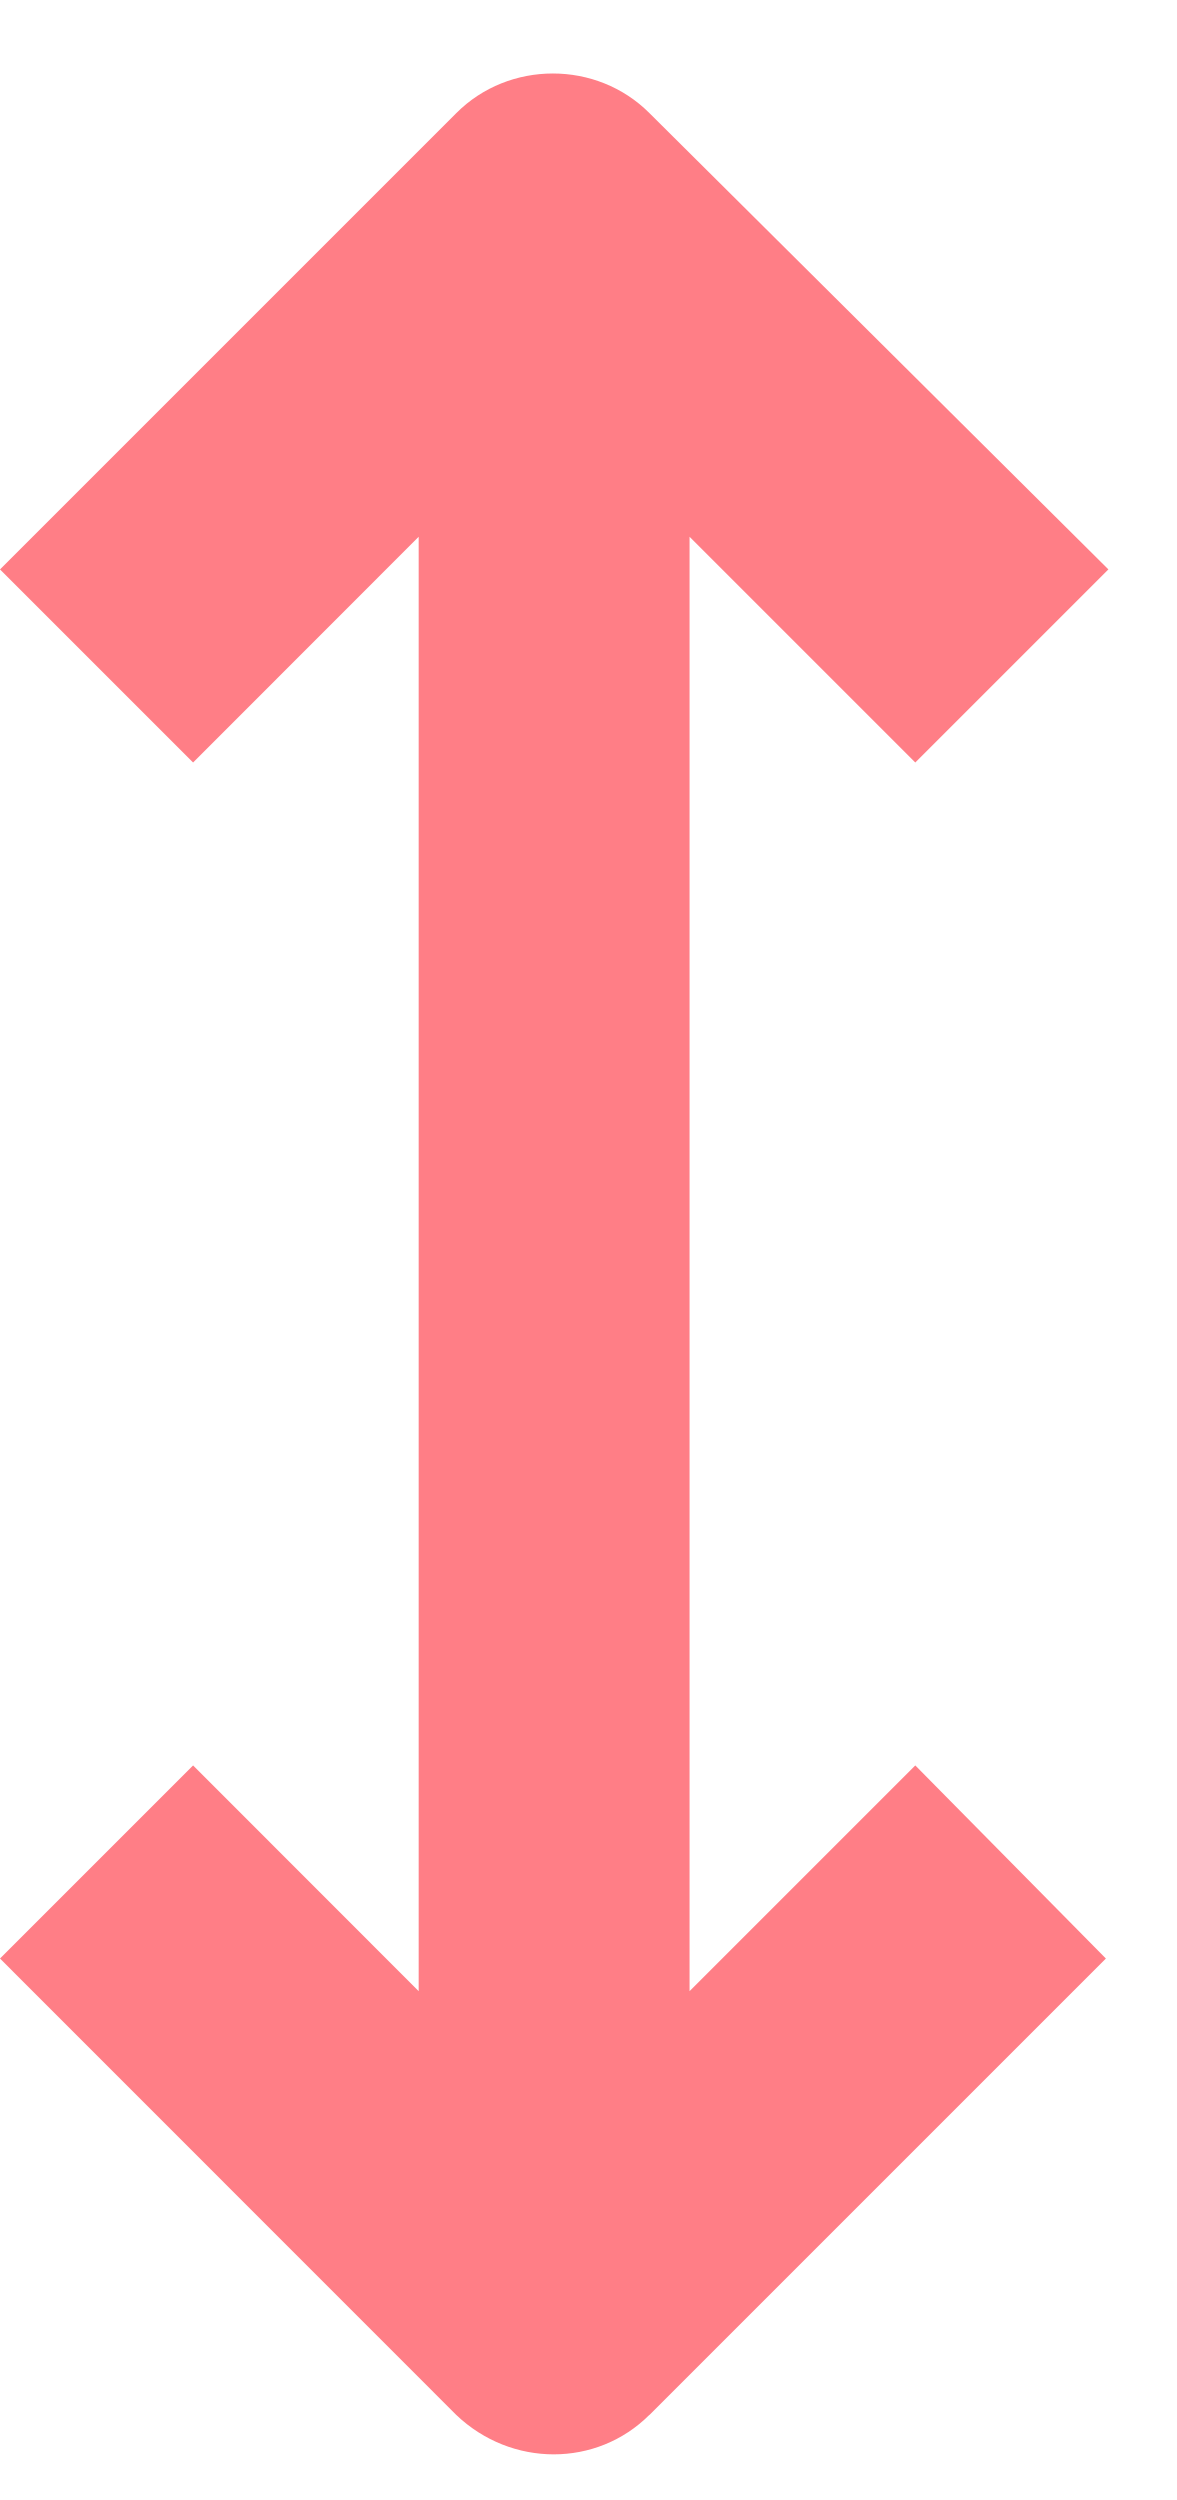
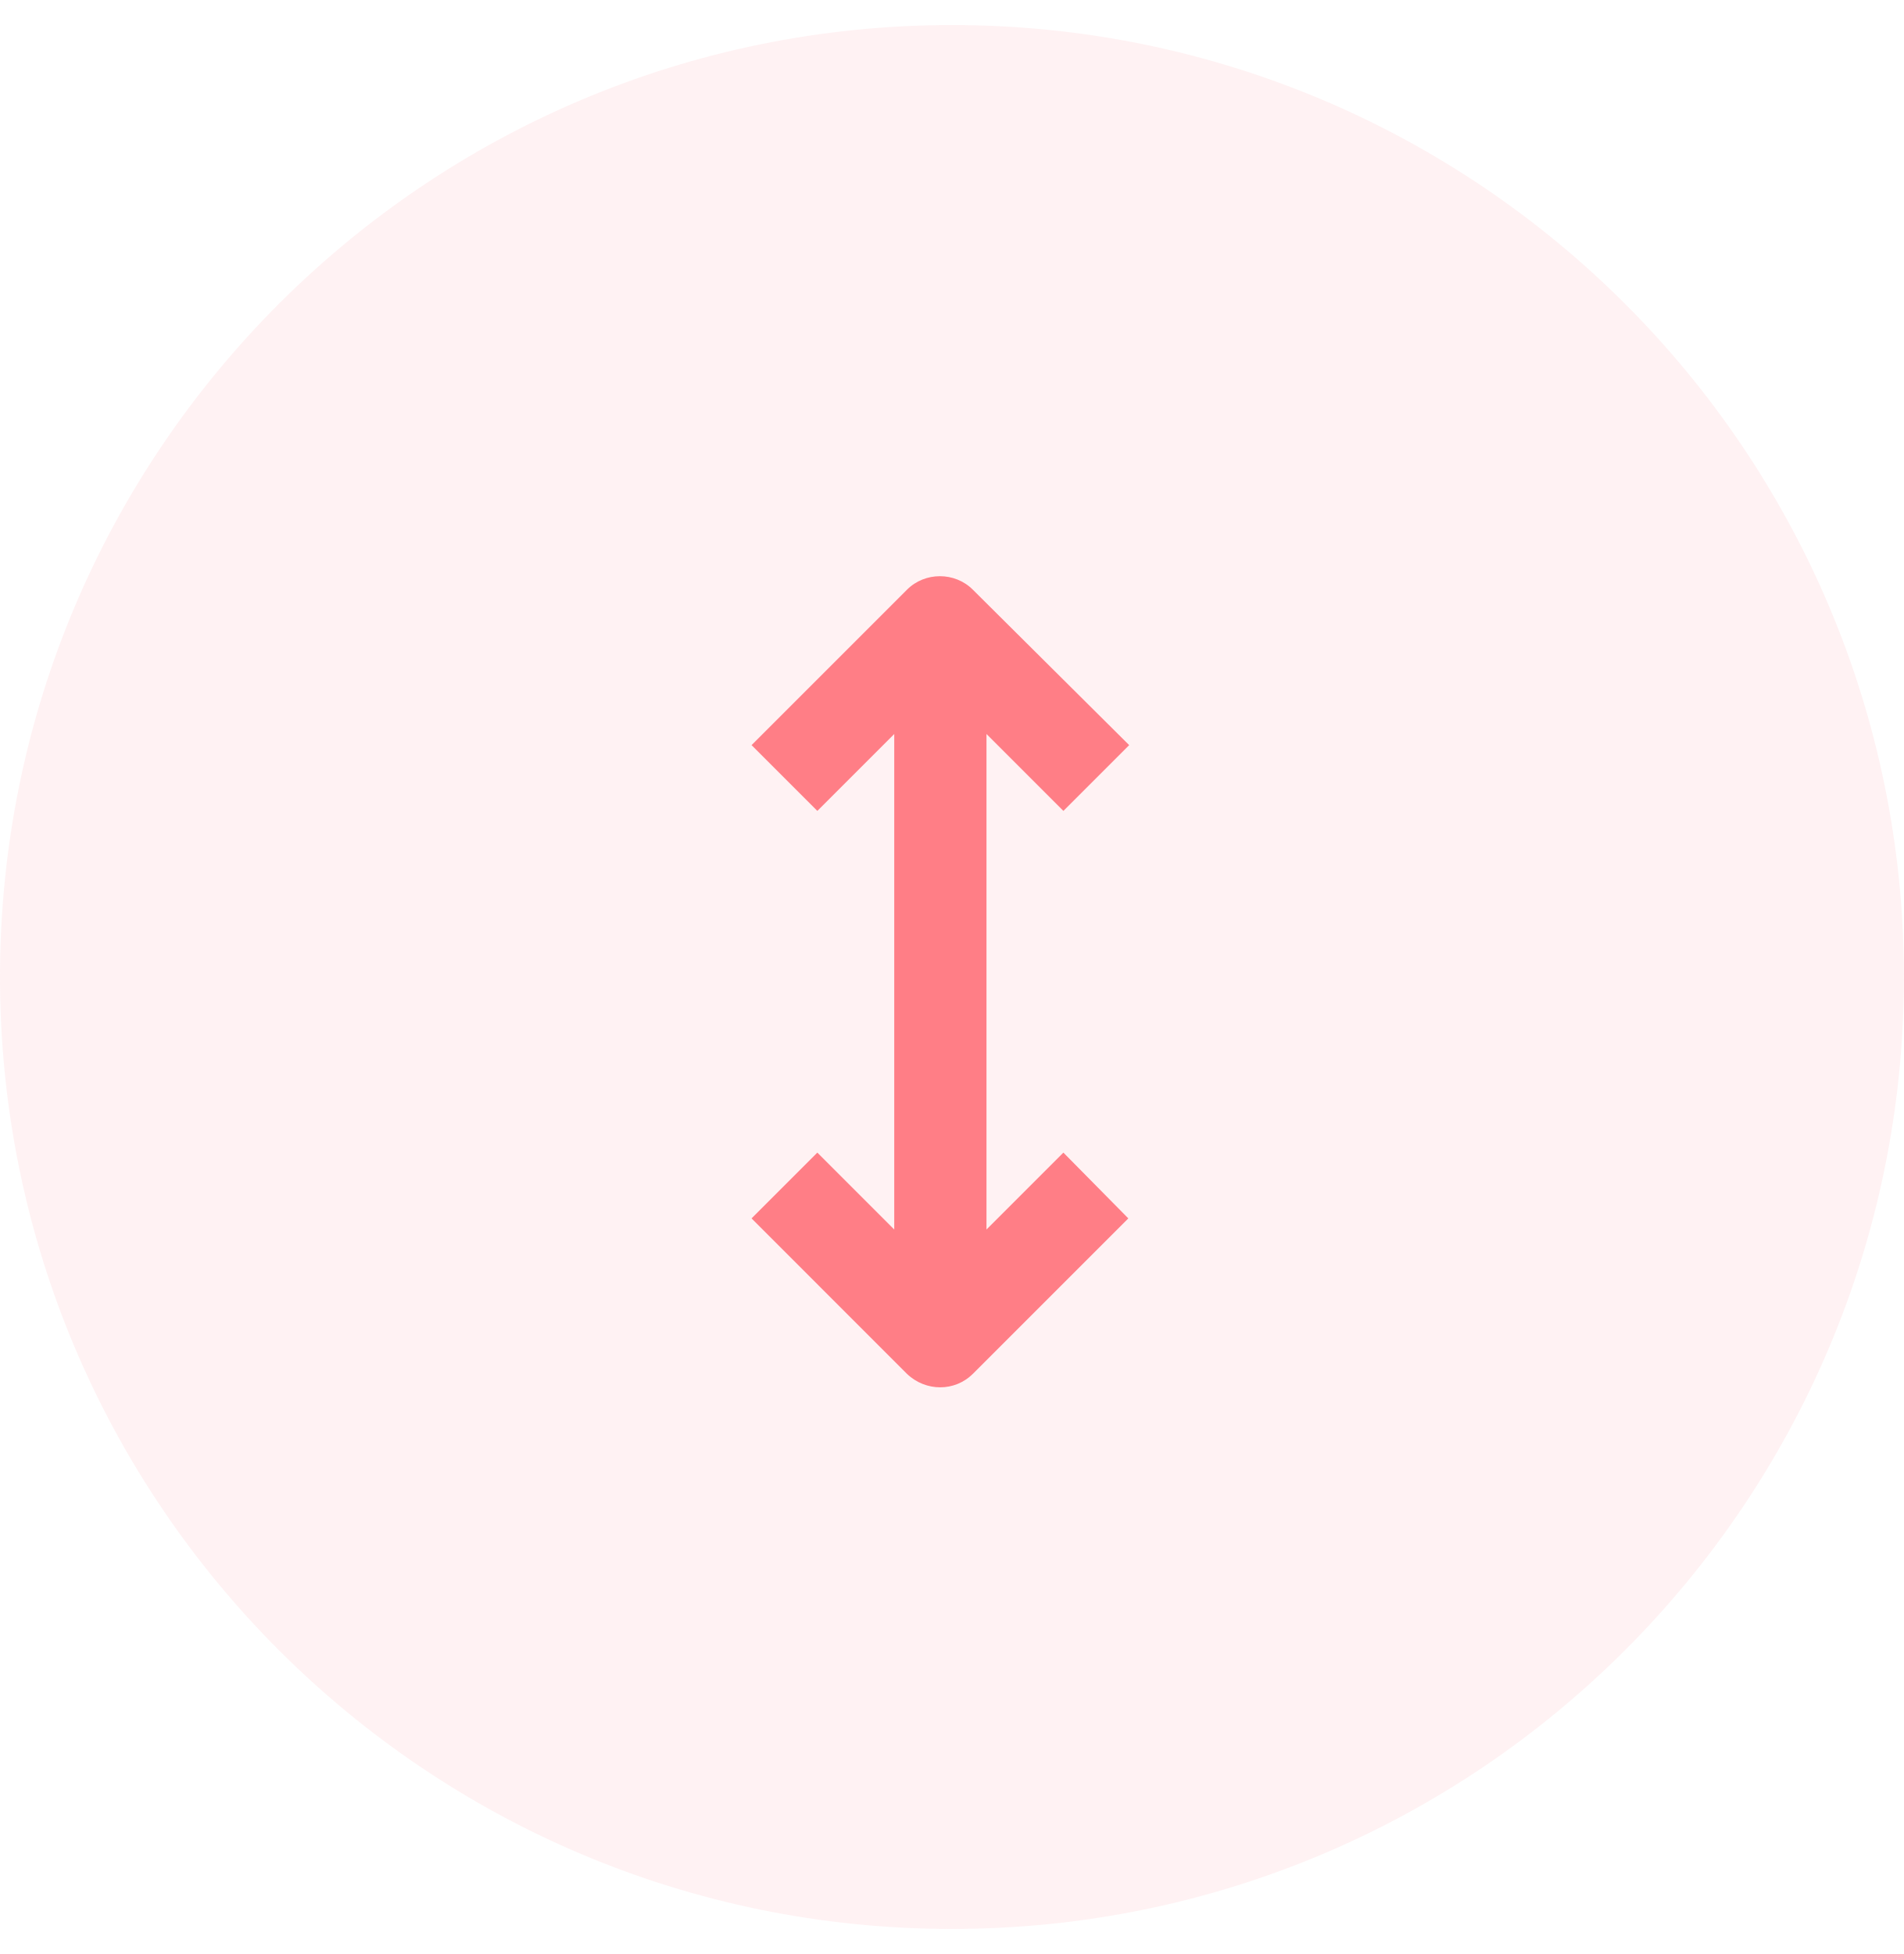
- <svg xmlns="http://www.w3.org/2000/svg" width="8" height="17" viewBox="0 0 8 17" fill="none">
-   <path d="M4.416 16.422L7.52 13.318L6.224 12.005L4.689 13.54L4.689 3.65L6.224 5.185L7.537 3.872L4.416 0.769C4.058 0.41 3.461 0.41 3.103 0.769L0 3.872L1.313 5.185L2.847 3.65V13.54L1.313 12.005L0 13.318L3.103 16.422C3.478 16.779 4.058 16.779 4.416 16.421L4.416 16.422Z" fill="#FF7E86" />
+ <svg xmlns="http://www.w3.org/2000/svg" width="38" height="39" viewBox="0 0 38 39" fill="none">
+   <circle cx="19" cy="19.5" r="19" fill="#FF7E86" fill-opacity="0.1" />
+   <path d="M19.416 27.422L22.52 24.318L21.224 23.005L19.689 24.54L19.689 14.65L21.224 16.185L22.537 14.872L19.416 11.769C19.058 11.411 18.461 11.411 18.103 11.769L15 14.872L16.313 16.185L17.848 14.65V24.54L16.313 23.005L15 24.318L18.103 27.422C18.478 27.779 19.058 27.779 19.416 27.421L19.416 27.422Z" fill="#FF7E86" />
</svg>
